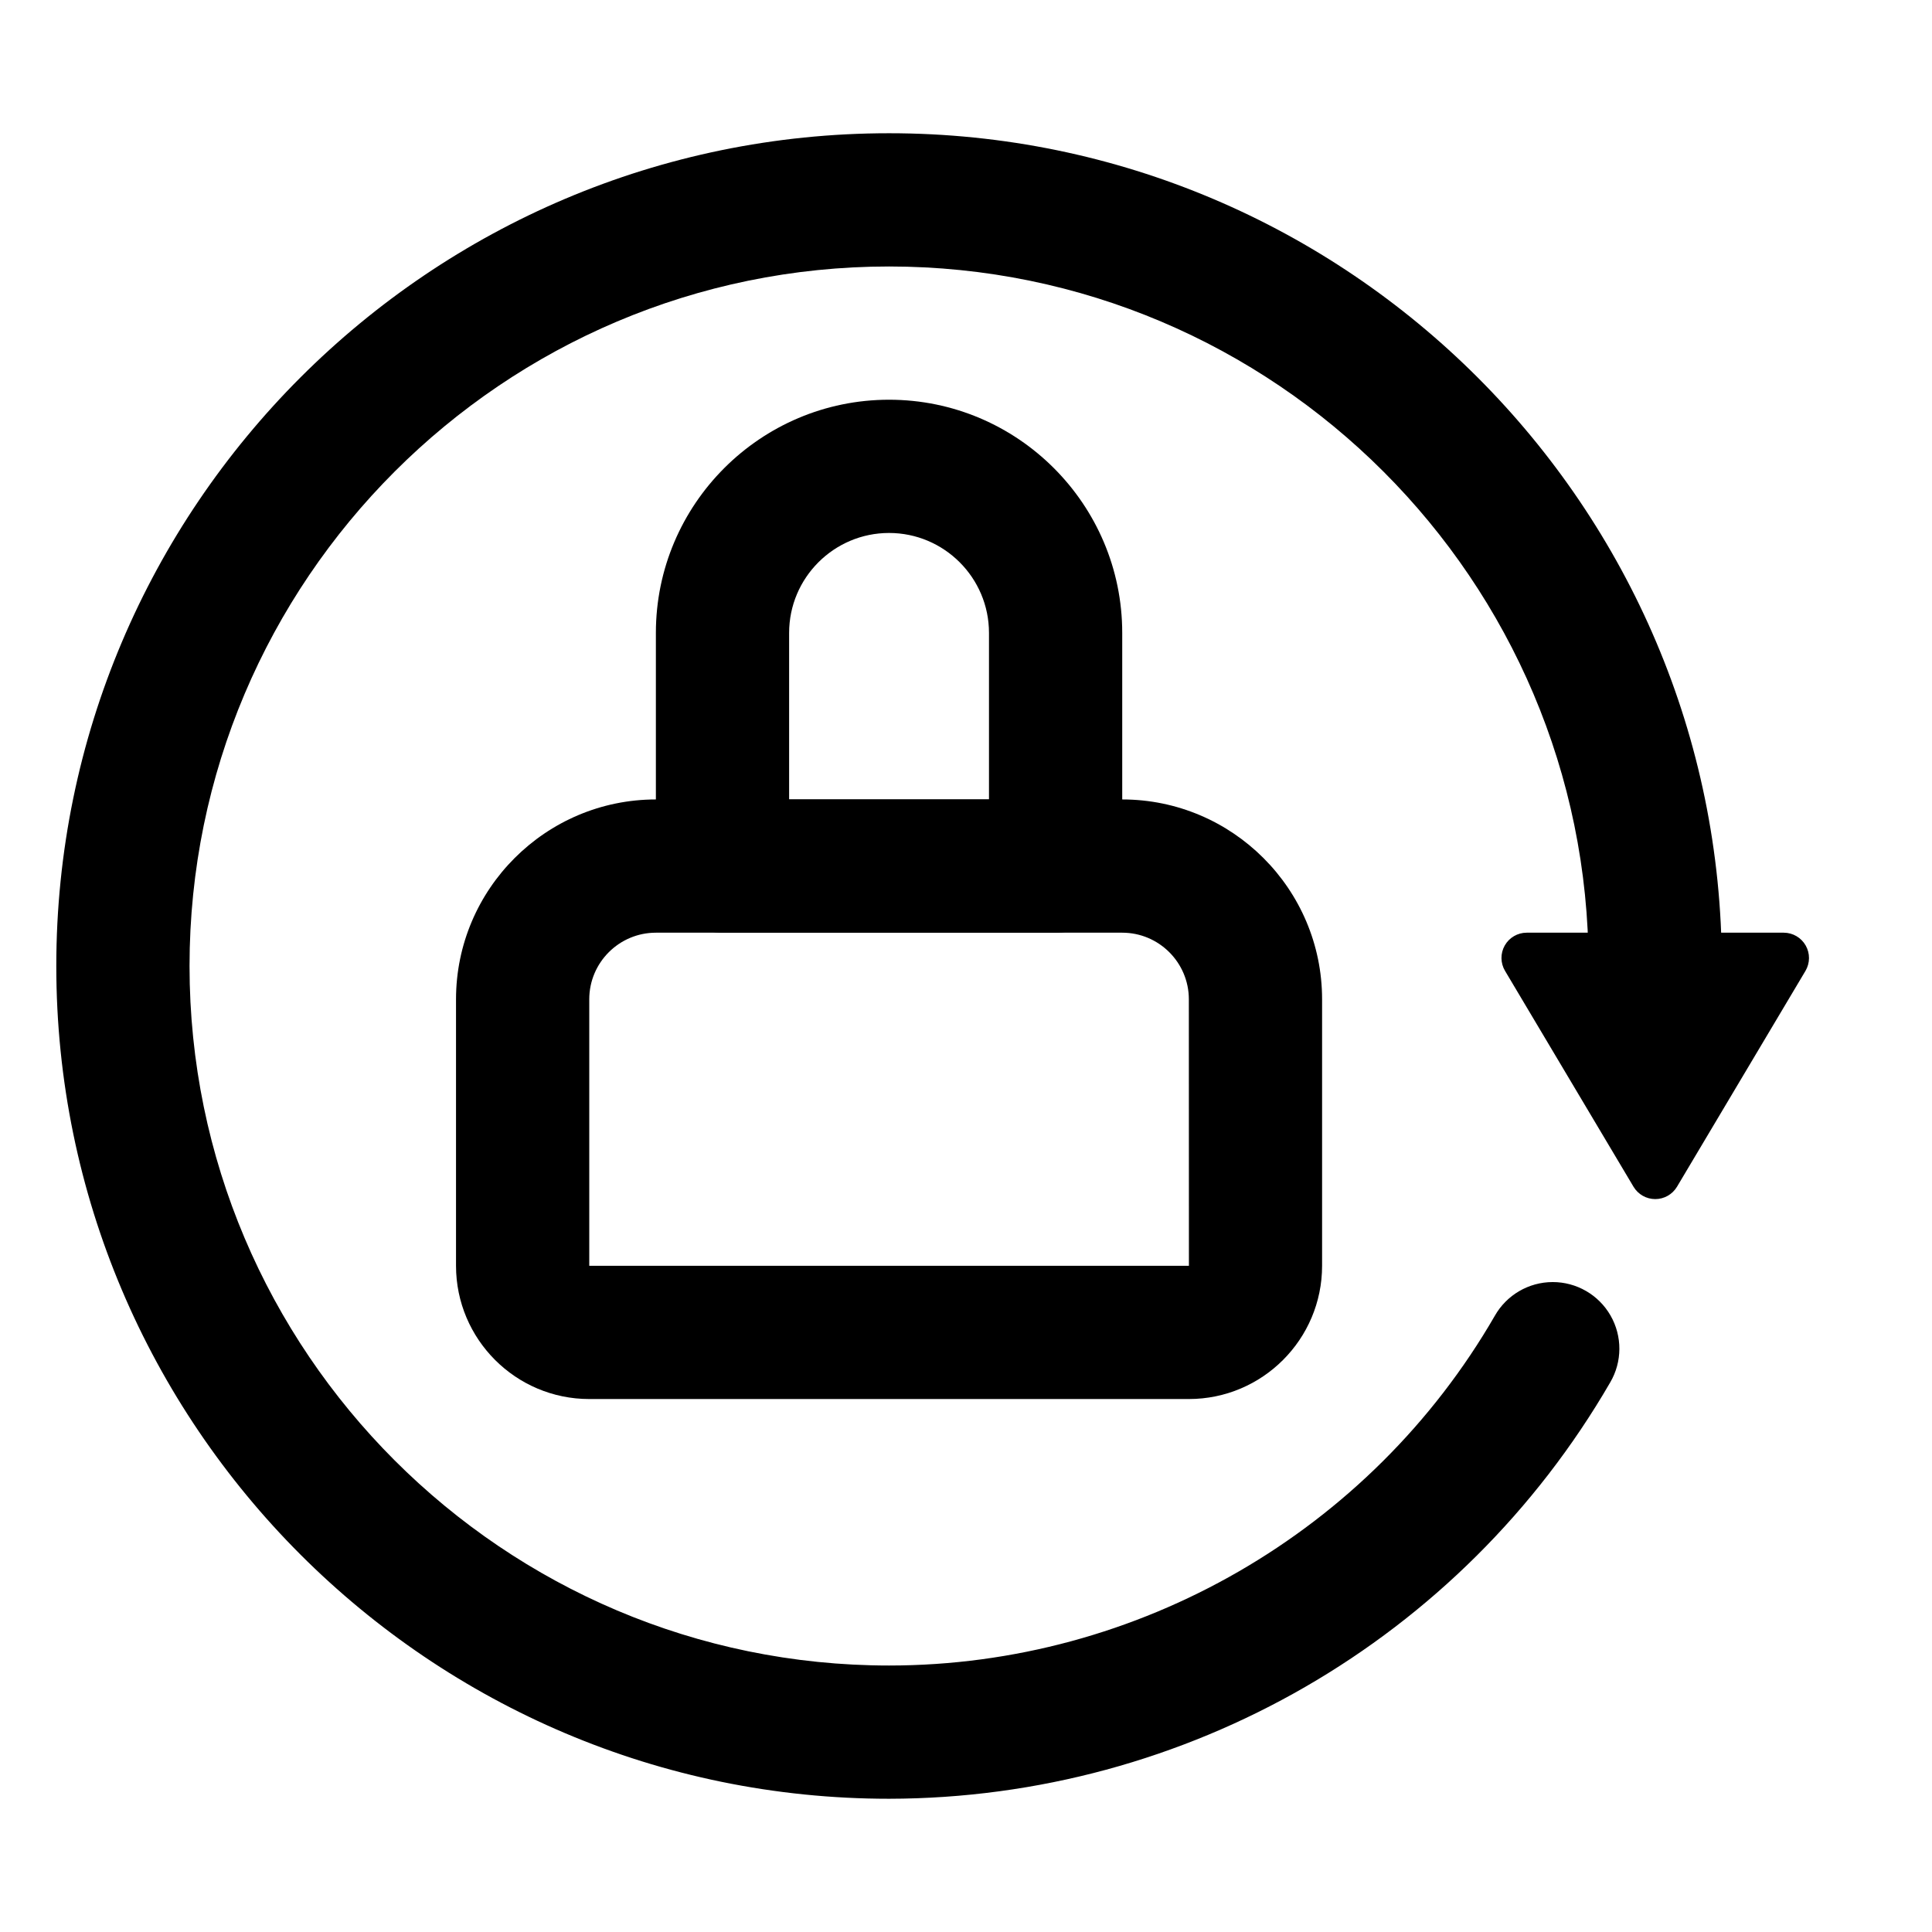
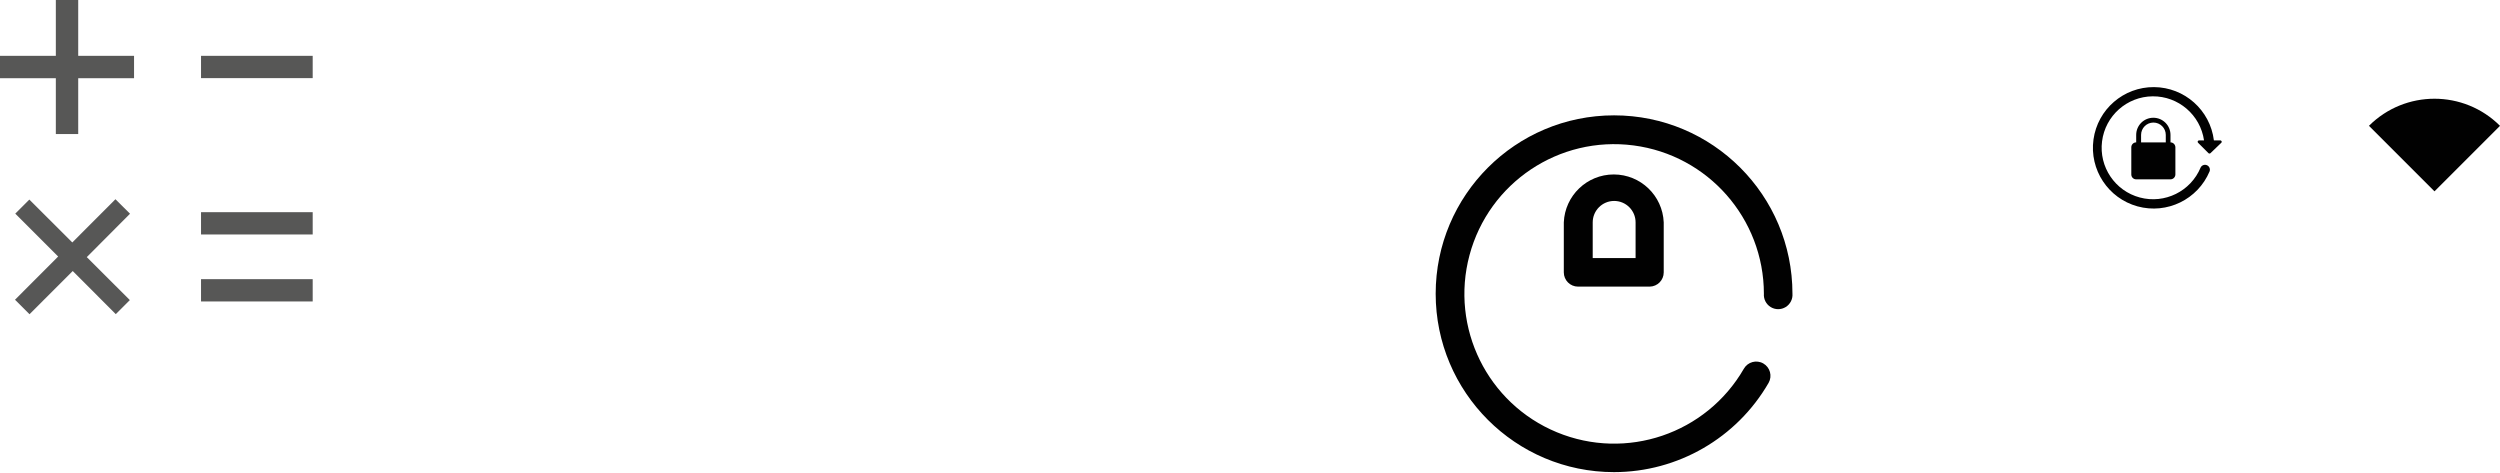
- <svg xmlns="http://www.w3.org/2000/svg" id="Layer_1" x="0" y="0" version="1.1" viewBox="0 0 29 29" xml:space="preserve">
-   <path d="M13.345 27c-6.893 0-12.5-5.607-12.5-12.5S6.453 2 13.345 2s12.5 5.607 12.5 12.5a1 1 0 1 1-2 0c0-5.79-4.71-10.5-10.5-10.5s-10.5 4.71-10.5 10.5S7.556 25 13.345 25c3.739 0 7.224-2.012 9.093-5.25a1 1 0 1 1 1.732 1A12.533 12.533 0 0 1 13.345 27z" />
-   <path d="M15.845 14h-5a1 1 0 0 1-1-1V9.5c0-1.93 1.57-3.5 3.5-3.5s3.5 1.57 3.5 3.5V13a1 1 0 0 1-1 1zm-4-2h3V9.5c0-.827-.673-1.5-1.5-1.5s-1.5.673-1.5 1.5V12z" />
-   <path d="M17.845 21h-9c-1.103 0-2-.897-2-2v-4c0-1.654 1.346-3 3-3h7c1.654 0 3 1.346 3 3v4c0 1.103-.897 2-2 2zm-8-7c-.551 0-1 .448-1 1v4h9.001l-.001-4c0-.552-.449-1-1-1h-7zM26.775 14a.38.38 0 01.326.573l-1.929 3.241a.38.38 0 01-.652 0l-1.929-3.241a.379.379 0 01.325-.573h3.859z" />
+ <svg xmlns="http://www.w3.org/2000/svg" id="Layer_1" data-name="Layer 1" viewBox="0 0 291.5 55.05">
+   <defs>
+     <style>.cls-1{fill:none;}.cls-2{fill:#575756;}.cls-3{fill:#010101;}</style>
+   </defs>
+   <path class="cls-1" d="M71,32" transform="translate(-71 -32)" />
+   <rect class="cls-2" x="23.44" y="6.51" width="13.02" height="2.6" />
+   <rect class="cls-2" x="23.44" y="24.74" width="13.02" height="2.6" />
+   <rect class="cls-2" x="23.44" y="32.55" width="13.02" height="2.6" />
+   <polygon class="cls-2" points="9.12 0 6.51 0 6.51 6.51 0 6.51 0 9.12 6.51 9.12 6.51 15.63 9.12 15.63 9.12 9.12 15.63 9.12 15.63 6.51 9.12 6.51 9.12 0" />
+   <polygon class="cls-2" points="13.46 23.23 8.43 28.27 3.42 23.27 1.78 24.91 6.78 29.91 1.75 34.95 3.44 36.64 8.48 31.6 13.5 36.63 15.14 34.99 10.12 29.98 15.16 24.92 13.46 23.23" />
+   <path class="cls-3" d="M259.2,87.05A20.8,20.8,0,1,1,280,66.25a1.67,1.67,0,1,1-3.33,0A17.46,17.46,0,1,0,274.33,75a1.66,1.66,0,1,1,2.89,1.64v0A20.83,20.83,0,0,1,259.2,87.05Z" transform="translate(-71 -32)" />
+   <path class="cls-3" d="M263.36,65.42H255a1.66,1.66,0,0,1-1.66-1.66V57.93a5.83,5.83,0,0,1,11.65,0v5.83A1.66,1.66,0,0,1,263.36,65.42Zm-6.65-3.33h5V57.93a2.5,2.5,0,0,0-5,0ZM237,42.13" transform="translate(-71 -32)" />
+   <path class="cls-3" d="M329.84,48.37h-.7a7.08,7.08,0,1,0-.5,3.61.57.57,0,0,0-1.05-.44h0a6,6,0,1,1,.4-3.17h-.57a.16.16,0,0,0-.12.28l1.21,1.21a.17.17,0,0,0,.23,0h0L330,48.65a.15.15,0,0,0,0-.23A.16.16,0,0,0,329.84,48.37Zm-7.76-2.64a2,2,0,0,0-2,2v.87h0a.57.57,0,0,0-.57.57v3.18a.56.56,0,0,0,.57.56h4a.57.57,0,0,0,.57-.56V49.17a.58.58,0,0,0-.57-.57h0v-.87a2,2,0,0,0-2-2Zm1.45,2.87h-2.88v-.87a1.44,1.44,0,0,1,2.88,0Z" transform="translate(-71 -32)" />
+   <path class="cls-1" d="M494,42.13" transform="translate(-71 -32)" />
+   <path class="cls-3" d="M354.86,54.31l-7.64-7.64a10.82,10.82,0,0,1,15.28,0Z" transform="translate(-71 -32)" />
+   <path class="cls-3" d="M465.46,38.57" transform="translate(-71 -32)" />
</svg>
